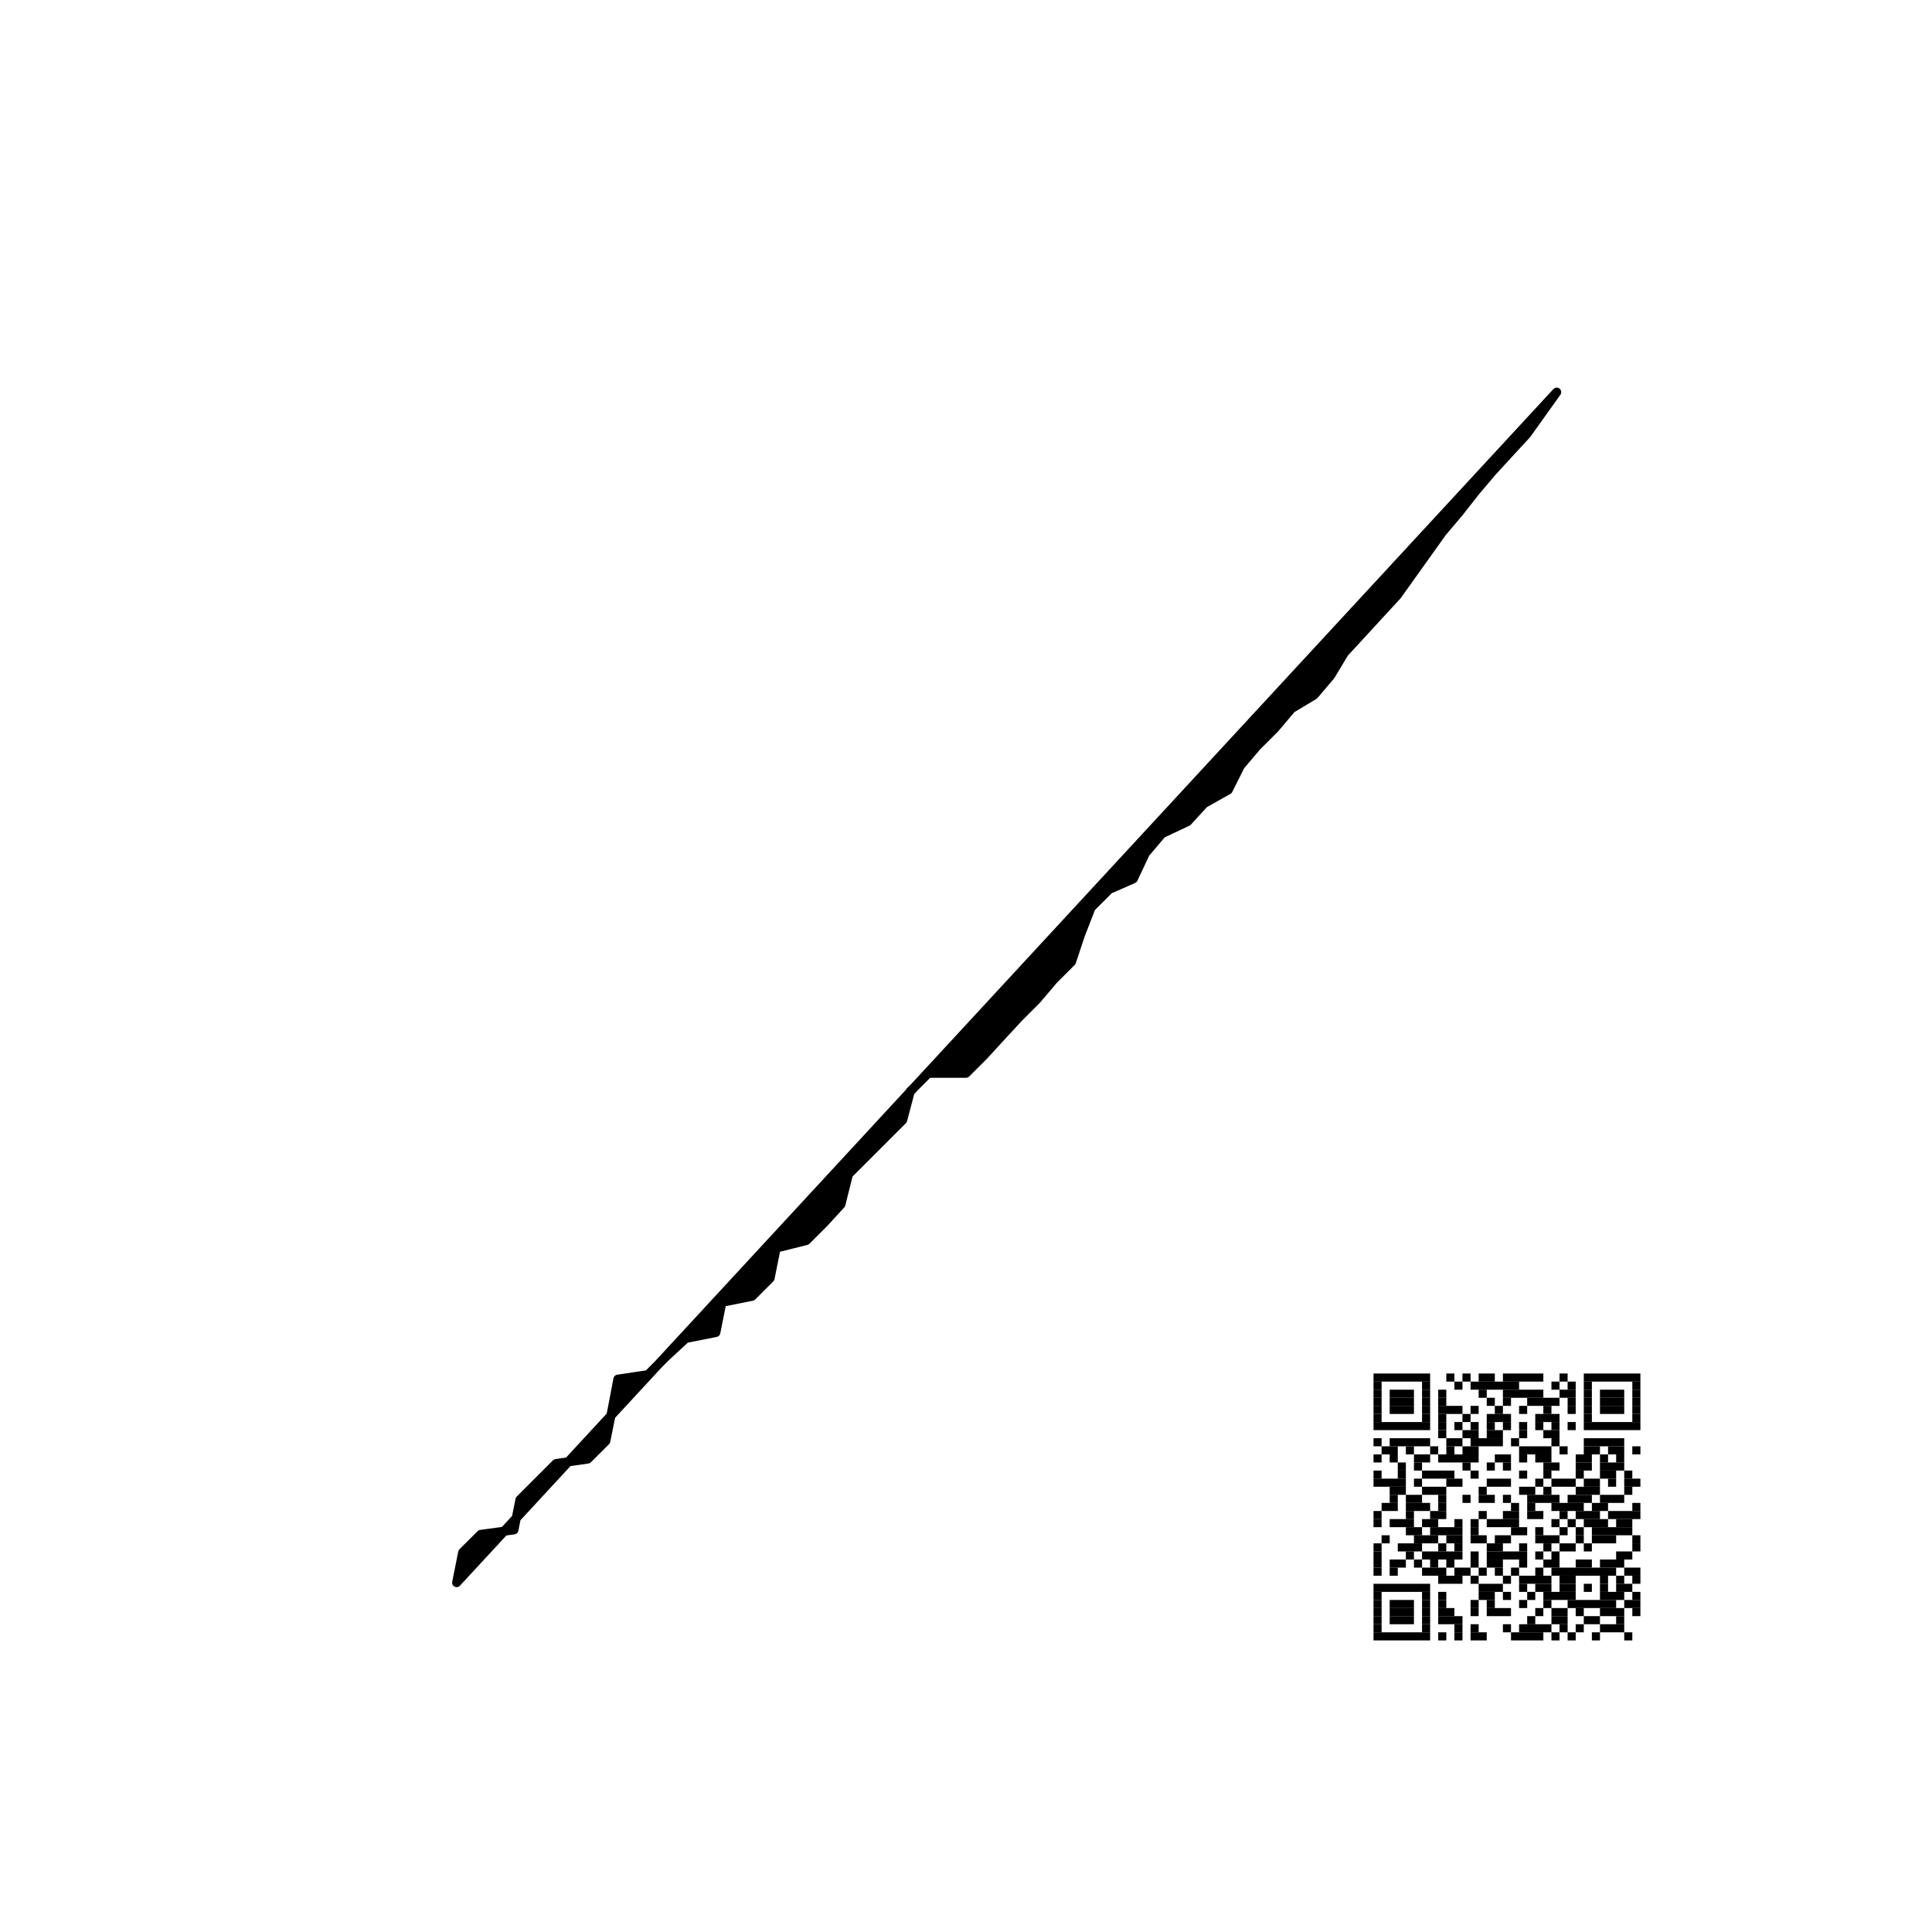
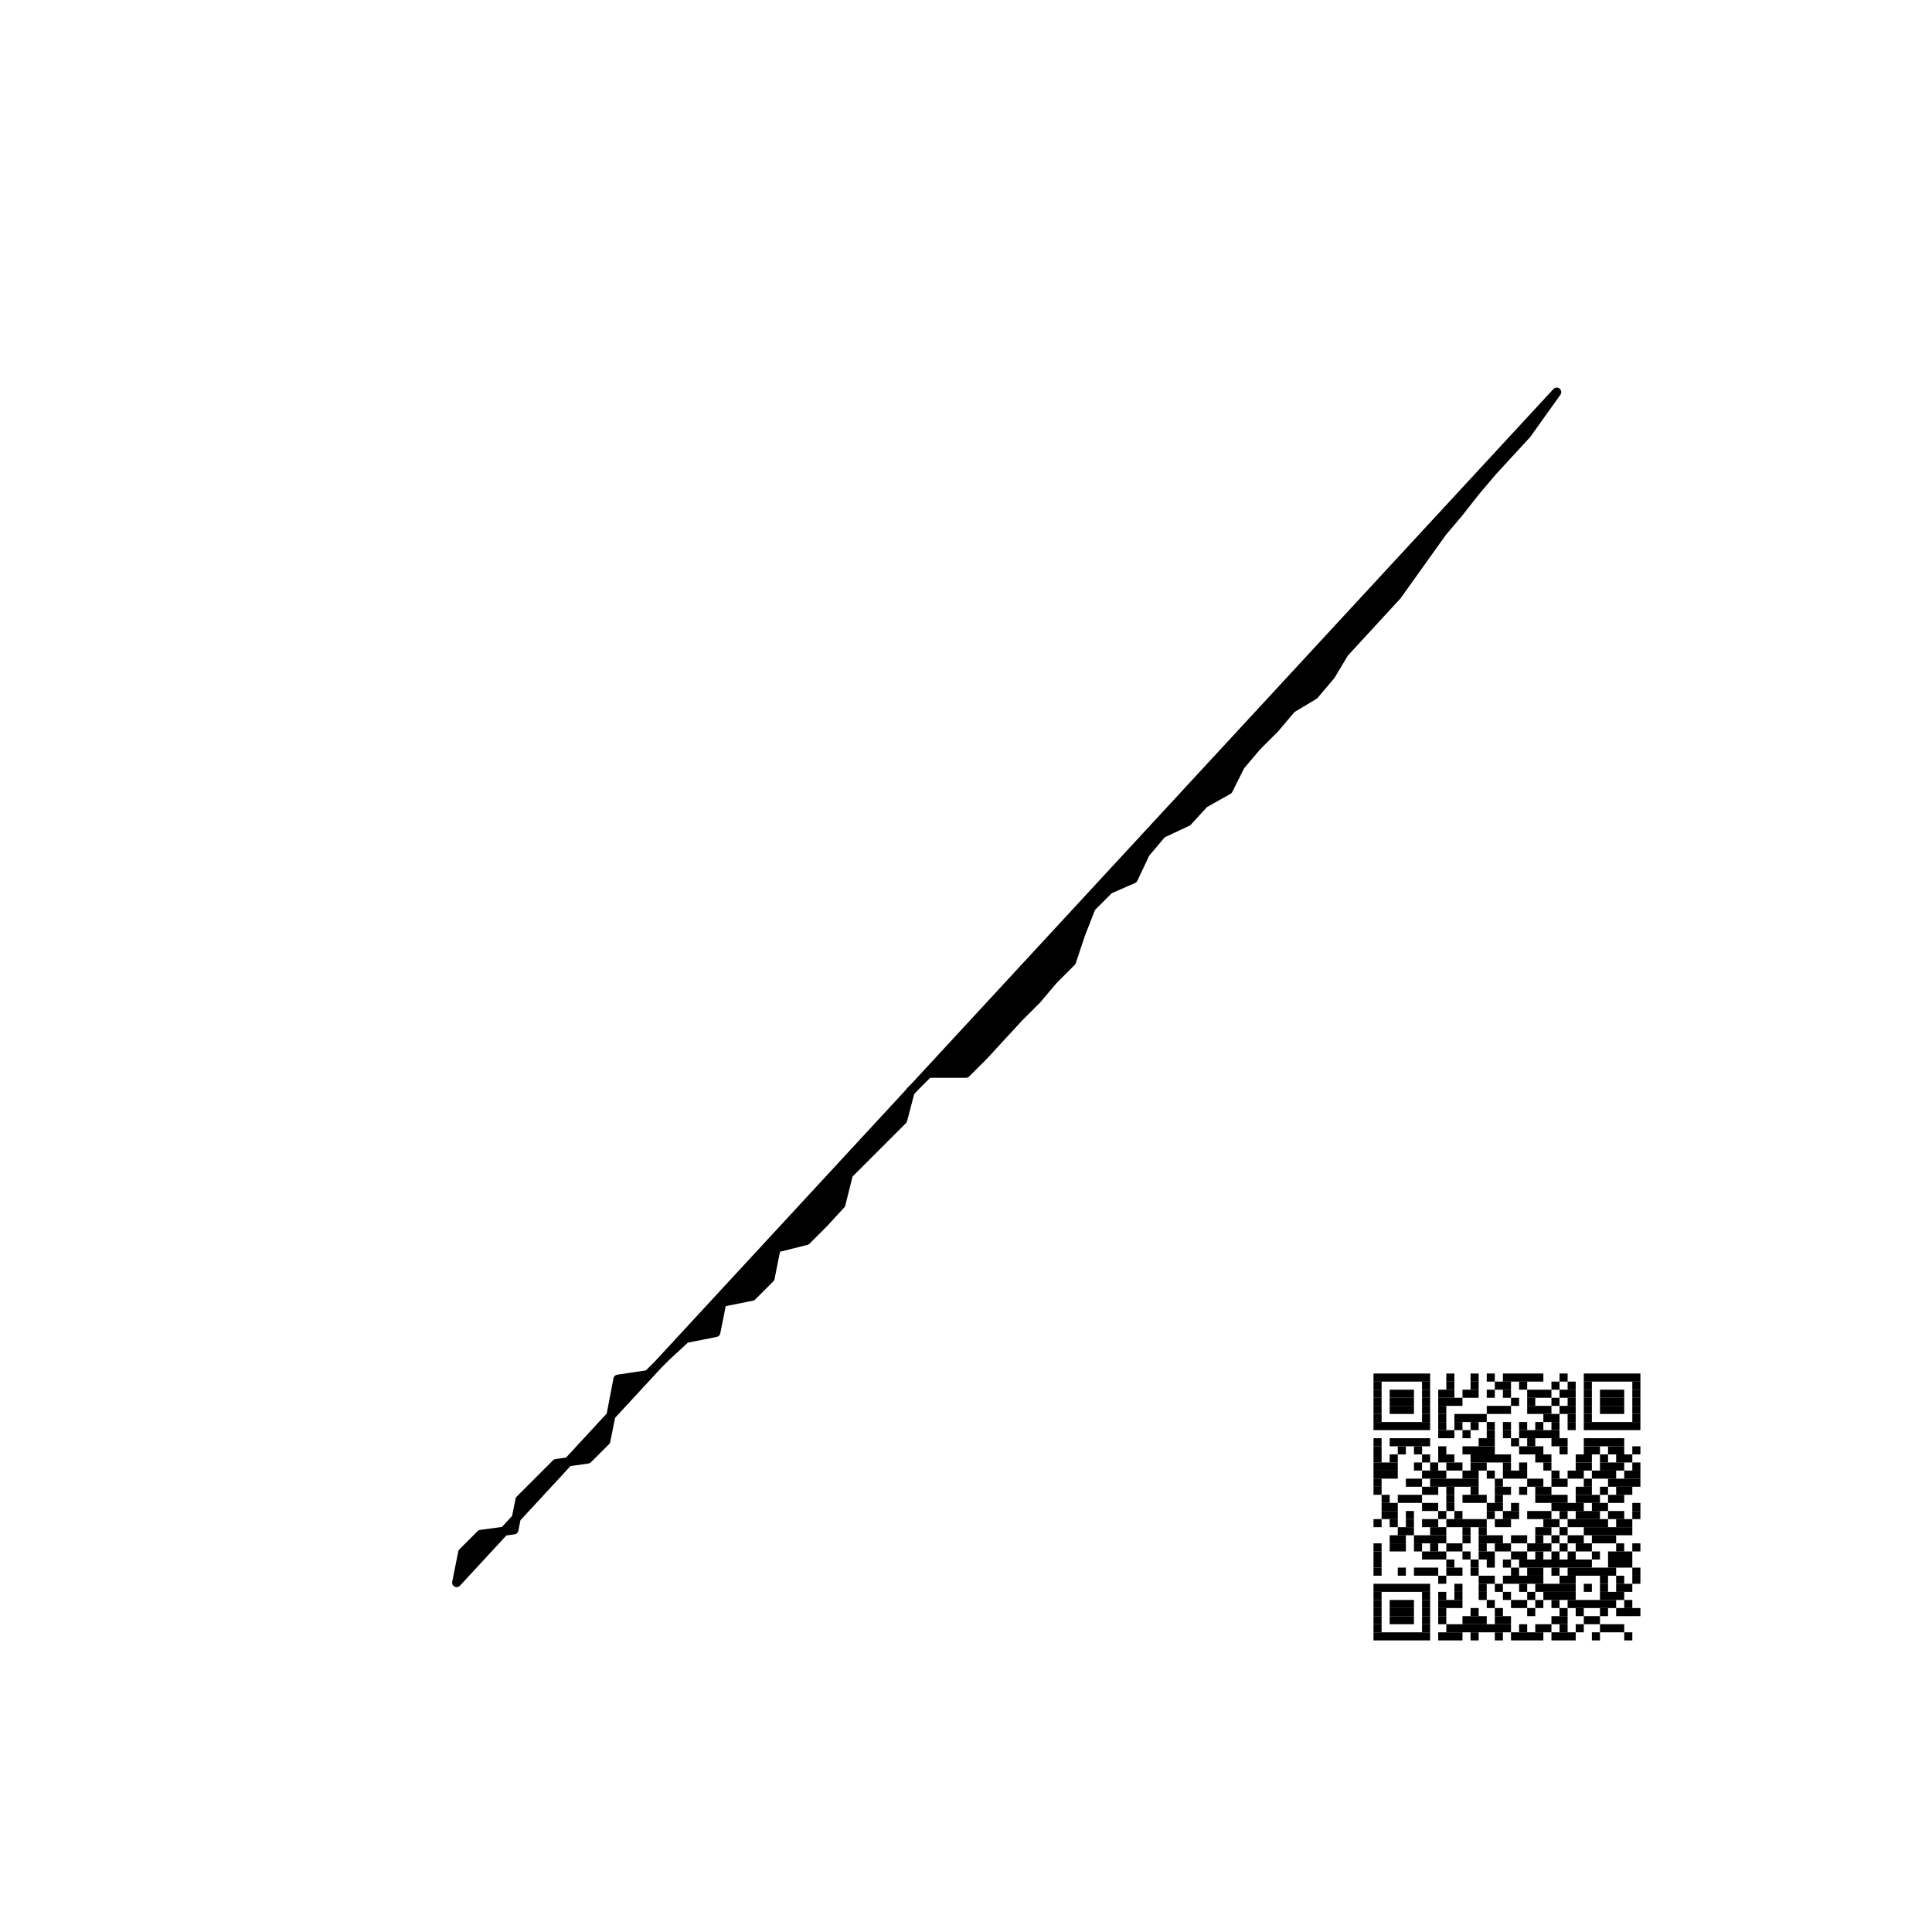
<svg xmlns="http://www.w3.org/2000/svg" viewBox="0 0 1000 1000" width="1000" height="1000">
  <g transform="translate(110 100) scale(780.0 780.0) translate(-0.0 -0.0)">
    <path d="M 0.162 0.922 L 0.166 0.902 L 0.178 0.89 L 0.2 0.887 L 0.204 0.867 L 0.216 0.855 L 0.228 0.843 L 0.249 0.84 L 0.261 0.828 L 0.265 0.808 L 0.269 0.787 L 0.289 0.784 L 0.301 0.772 L 0.314 0.76 L 0.334 0.756 L 0.338 0.736 L 0.358 0.732 L 0.37 0.72 L 0.374 0.7 L 0.394 0.695 L 0.406 0.683 L 0.417 0.671 L 0.422 0.651 L 0.434 0.639 L 0.446 0.627 L 0.458 0.615 L 0.463 0.596 L 0.475 0.584 L 0.5 0.584 L 0.512 0.572 L 0.523 0.56 L 0.535 0.547 L 0.547 0.535 L 0.558 0.522 L 0.57 0.51 L 0.576 0.492 L 0.583 0.474 L 0.595 0.462 L 0.611 0.455 L 0.619 0.438 L 0.63 0.425 L 0.647 0.417 L 0.658 0.405 L 0.674 0.396 L 0.682 0.38 L 0.693 0.367 L 0.705 0.355 L 0.716 0.342 L 0.731 0.333 L 0.742 0.32 L 0.751 0.305 L 0.763 0.292 L 0.774 0.28 L 0.786 0.267 L 0.796 0.253 L 0.806 0.239 L 0.816 0.225 L 0.827 0.212 L 0.838 0.198 L 0.849 0.185 L 0.86 0.173 L 0.872 0.16 L 0.882 0.146 L 0.892 0.132 Z" fill="black" stroke="black" stroke-width="0.006" stroke-linejoin="round" stroke-linecap="round" />
  </g>
  <g transform="translate(690 690) scale(0.5232558 0.5232558) translate(-0.0 -0.0)">
    <rect x="40" y="40" width="56" height="8" />
    <rect x="112" y="40" width="8" height="8" />
-     <rect x="128" y="40" width="8" height="8" />
-     <rect x="144" y="40" width="16" height="8" />
+     <rect x="136" y="40" width="8" height="8" />
+     <rect x="152" y="40" width="8" height="8" />
    <rect x="168" y="40" width="40" height="8" />
    <rect x="224" y="40" width="8" height="8" />
    <rect x="248" y="40" width="56" height="8" />
    <rect x="40" y="48" width="8" height="8" />
    <rect x="88" y="48" width="8" height="8" />
-     <rect x="120" y="48" width="8" height="8" />
-     <rect x="136" y="48" width="48" height="8" />
+     <rect x="112" y="48" width="8" height="8" />
+     <rect x="136" y="48" width="8" height="8" />
+     <rect x="160" y="48" width="16" height="8" />
+     <rect x="184" y="48" width="8" height="8" />
    <rect x="216" y="48" width="8" height="8" />
    <rect x="232" y="48" width="8" height="8" />
    <rect x="248" y="48" width="8" height="8" />
    <rect x="296" y="48" width="8" height="8" />
    <rect x="40" y="56" width="8" height="8" />
    <rect x="56" y="56" width="24" height="8" />
    <rect x="88" y="56" width="8" height="8" />
-     <rect x="104" y="56" width="8" height="8" />
-     <rect x="144" y="56" width="8" height="8" />
-     <rect x="168" y="56" width="40" height="8" />
+     <rect x="104" y="56" width="16" height="8" />
+     <rect x="128" y="56" width="16" height="8" />
+     <rect x="152" y="56" width="8" height="8" />
+     <rect x="168" y="56" width="8" height="8" />
+     <rect x="192" y="56" width="24" height="8" />
    <rect x="224" y="56" width="16" height="8" />
    <rect x="248" y="56" width="8" height="8" />
    <rect x="264" y="56" width="24" height="8" />
    <rect x="296" y="56" width="8" height="8" />
    <rect x="40" y="64" width="8" height="8" />
    <rect x="56" y="64" width="24" height="8" />
    <rect x="88" y="64" width="8" height="8" />
-     <rect x="104" y="64" width="8" height="8" />
-     <rect x="152" y="64" width="8" height="8" />
-     <rect x="168" y="64" width="8" height="8" />
-     <rect x="192" y="64" width="32" height="8" />
+     <rect x="104" y="64" width="24" height="8" />
+     <rect x="176" y="64" width="8" height="8" />
+     <rect x="192" y="64" width="8" height="8" />
+     <rect x="216" y="64" width="8" height="8" />
    <rect x="232" y="64" width="8" height="8" />
    <rect x="248" y="64" width="8" height="8" />
    <rect x="264" y="64" width="24" height="8" />
    <rect x="296" y="64" width="8" height="8" />
    <rect x="40" y="72" width="8" height="8" />
    <rect x="56" y="72" width="24" height="8" />
    <rect x="88" y="72" width="8" height="8" />
-     <rect x="104" y="72" width="24" height="8" />
-     <rect x="136" y="72" width="8" height="8" />
-     <rect x="160" y="72" width="8" height="8" />
-     <rect x="184" y="72" width="8" height="8" />
-     <rect x="208" y="72" width="8" height="8" />
-     <rect x="232" y="72" width="8" height="8" />
+     <rect x="104" y="72" width="8" height="8" />
+     <rect x="152" y="72" width="24" height="8" />
+     <rect x="192" y="72" width="24" height="8" />
+     <rect x="224" y="72" width="16" height="8" />
    <rect x="248" y="72" width="8" height="8" />
    <rect x="264" y="72" width="24" height="8" />
    <rect x="296" y="72" width="8" height="8" />
    <rect x="40" y="80" width="8" height="8" />
    <rect x="88" y="80" width="8" height="8" />
    <rect x="104" y="80" width="8" height="8" />
-     <rect x="128" y="80" width="8" height="8" />
-     <rect x="152" y="80" width="24" height="8" />
-     <rect x="200" y="80" width="24" height="8" />
+     <rect x="120" y="80" width="32" height="8" />
+     <rect x="208" y="80" width="16" height="8" />
+     <rect x="232" y="80" width="8" height="8" />
    <rect x="248" y="80" width="8" height="8" />
    <rect x="296" y="80" width="8" height="8" />
    <rect x="40" y="88" width="56" height="8" />
    <rect x="104" y="88" width="8" height="8" />
    <rect x="120" y="88" width="8" height="8" />
    <rect x="136" y="88" width="8" height="8" />
    <rect x="152" y="88" width="8" height="8" />
    <rect x="168" y="88" width="8" height="8" />
    <rect x="184" y="88" width="8" height="8" />
    <rect x="200" y="88" width="8" height="8" />
    <rect x="216" y="88" width="8" height="8" />
    <rect x="232" y="88" width="8" height="8" />
    <rect x="248" y="88" width="56" height="8" />
-     <rect x="104" y="96" width="8" height="8" />
-     <rect x="128" y="96" width="16" height="8" />
-     <rect x="152" y="96" width="16" height="8" />
-     <rect x="184" y="96" width="8" height="8" />
-     <rect x="208" y="96" width="16" height="8" />
+     <rect x="104" y="96" width="16" height="8" />
+     <rect x="128" y="96" width="8" height="8" />
+     <rect x="152" y="96" width="8" height="8" />
+     <rect x="168" y="96" width="8" height="8" />
+     <rect x="184" y="96" width="40" height="8" />
    <rect x="40" y="104" width="8" height="8" />
    <rect x="56" y="104" width="40" height="8" />
-     <rect x="112" y="104" width="16" height="8" />
-     <rect x="136" y="104" width="32" height="8" />
+     <rect x="144" y="104" width="16" height="8" />
    <rect x="176" y="104" width="8" height="8" />
-     <rect x="216" y="104" width="8" height="8" />
+     <rect x="192" y="104" width="8" height="8" />
+     <rect x="216" y="104" width="16" height="8" />
    <rect x="248" y="104" width="40" height="8" />
-     <rect x="48" y="112" width="16" height="8" />
-     <rect x="72" y="112" width="8" height="8" />
-     <rect x="96" y="112" width="8" height="8" />
-     <rect x="112" y="112" width="8" height="8" />
-     <rect x="128" y="112" width="16" height="8" />
-     <rect x="184" y="112" width="32" height="8" />
+     <rect x="40" y="112" width="8" height="8" />
+     <rect x="64" y="112" width="8" height="8" />
+     <rect x="80" y="112" width="8" height="8" />
+     <rect x="104" y="112" width="8" height="8" />
+     <rect x="128" y="112" width="32" height="8" />
+     <rect x="184" y="112" width="24" height="8" />
    <rect x="224" y="112" width="8" height="8" />
    <rect x="248" y="112" width="16" height="8" />
    <rect x="272" y="112" width="16" height="8" />
    <rect x="296" y="112" width="8" height="8" />
    <rect x="40" y="120" width="8" height="8" />
    <rect x="56" y="120" width="8" height="8" />
-     <rect x="80" y="120" width="16" height="8" />
-     <rect x="104" y="120" width="40" height="8" />
-     <rect x="160" y="120" width="16" height="8" />
-     <rect x="184" y="120" width="8" height="8" />
+     <rect x="88" y="120" width="8" height="8" />
+     <rect x="104" y="120" width="16" height="8" />
+     <rect x="136" y="120" width="40" height="8" />
    <rect x="200" y="120" width="16" height="8" />
    <rect x="240" y="120" width="16" height="8" />
    <rect x="264" y="120" width="8" height="8" />
-     <rect x="280" y="120" width="8" height="8" />
-     <rect x="64" y="128" width="8" height="8" />
+     <rect x="280" y="120" width="16" height="8" />
+     <rect x="40" y="128" width="24" height="8" />
    <rect x="80" y="128" width="8" height="8" />
-     <rect x="128" y="128" width="8" height="8" />
-     <rect x="152" y="128" width="8" height="8" />
+     <rect x="96" y="128" width="8" height="8" />
+     <rect x="112" y="128" width="16" height="8" />
+     <rect x="136" y="128" width="16" height="8" />
    <rect x="168" y="128" width="8" height="8" />
-     <rect x="208" y="128" width="16" height="8" />
+     <rect x="184" y="128" width="8" height="8" />
+     <rect x="208" y="128" width="8" height="8" />
    <rect x="240" y="128" width="16" height="8" />
    <rect x="264" y="128" width="24" height="8" />
-     <rect x="40" y="136" width="8" height="8" />
-     <rect x="64" y="136" width="8" height="8" />
-     <rect x="88" y="136" width="32" height="8" />
-     <rect x="136" y="136" width="8" height="8" />
-     <rect x="184" y="136" width="8" height="8" />
-     <rect x="208" y="136" width="8" height="8" />
-     <rect x="240" y="136" width="8" height="8" />
-     <rect x="264" y="136" width="16" height="8" />
-     <rect x="288" y="136" width="8" height="8" />
-     <rect x="40" y="144" width="32" height="8" />
-     <rect x="80" y="144" width="8" height="8" />
-     <rect x="112" y="144" width="16" height="8" />
-     <rect x="152" y="144" width="24" height="8" />
-     <rect x="200" y="144" width="8" height="8" />
-     <rect x="216" y="144" width="24" height="8" />
-     <rect x="248" y="144" width="16" height="8" />
-     <rect x="272" y="144" width="8" height="8" />
-     <rect x="288" y="144" width="16" height="8" />
-     <rect x="56" y="152" width="16" height="8" />
-     <rect x="88" y="152" width="24" height="8" />
-     <rect x="144" y="152" width="8" height="8" />
-     <rect x="184" y="152" width="16" height="8" />
-     <rect x="208" y="152" width="8" height="8" />
-     <rect x="240" y="152" width="24" height="8" />
-     <rect x="288" y="152" width="8" height="8" />
-     <rect x="56" y="160" width="8" height="8" />
-     <rect x="72" y="160" width="16" height="8" />
-     <rect x="104" y="160" width="8" height="8" />
-     <rect x="128" y="160" width="8" height="8" />
-     <rect x="144" y="160" width="16" height="8" />
-     <rect x="168" y="160" width="8" height="8" />
-     <rect x="192" y="160" width="32" height="8" />
-     <rect x="232" y="160" width="24" height="8" />
-     <rect x="264" y="160" width="24" height="8" />
+     <rect x="296" y="128" width="8" height="8" />
+     <rect x="40" y="136" width="24" height="8" />
+     <rect x="88" y="136" width="24" height="8" />
+     <rect x="128" y="136" width="16" height="8" />
+     <rect x="152" y="136" width="8" height="8" />
+     <rect x="168" y="136" width="24" height="8" />
+     <rect x="216" y="136" width="8" height="8" />
+     <rect x="232" y="136" width="16" height="8" />
+     <rect x="256" y="136" width="24" height="8" />
+     <rect x="288" y="136" width="16" height="8" />
+     <rect x="40" y="144" width="8" height="8" />
+     <rect x="72" y="144" width="16" height="8" />
+     <rect x="96" y="144" width="48" height="8" />
+     <rect x="160" y="144" width="8" height="8" />
+     <rect x="192" y="144" width="16" height="8" />
+     <rect x="216" y="144" width="16" height="8" />
+     <rect x="248" y="144" width="8" height="8" />
+     <rect x="272" y="144" width="32" height="8" />
+     <rect x="40" y="152" width="8" height="8" />
+     <rect x="88" y="152" width="16" height="8" />
+     <rect x="112" y="152" width="8" height="8" />
+     <rect x="136" y="152" width="8" height="8" />
+     <rect x="160" y="152" width="16" height="8" />
+     <rect x="184" y="152" width="8" height="8" />
+     <rect x="200" y="152" width="16" height="8" />
+     <rect x="240" y="152" width="16" height="8" />
+     <rect x="264" y="152" width="8" height="8" />
+     <rect x="280" y="152" width="16" height="8" />
+     <rect x="48" y="160" width="8" height="8" />
+     <rect x="64" y="160" width="24" height="8" />
+     <rect x="112" y="160" width="8" height="8" />
+     <rect x="128" y="160" width="24" height="8" />
+     <rect x="160" y="160" width="8" height="8" />
+     <rect x="200" y="160" width="32" height="8" />
+     <rect x="240" y="160" width="24" height="8" />
+     <rect x="272" y="160" width="16" height="8" />
    <rect x="48" y="168" width="16" height="8" />
-     <rect x="72" y="168" width="24" height="8" />
-     <rect x="104" y="168" width="8" height="8" />
+     <rect x="88" y="168" width="16" height="8" />
+     <rect x="112" y="168" width="8" height="8" />
+     <rect x="152" y="168" width="16" height="8" />
    <rect x="176" y="168" width="8" height="8" />
-     <rect x="192" y="168" width="8" height="8" />
    <rect x="216" y="168" width="32" height="8" />
    <rect x="256" y="168" width="16" height="8" />
    <rect x="296" y="168" width="8" height="8" />
-     <rect x="40" y="176" width="8" height="8" />
+     <rect x="48" y="176" width="16" height="8" />
    <rect x="72" y="176" width="8" height="8" />
-     <rect x="96" y="176" width="16" height="8" />
-     <rect x="144" y="176" width="8" height="8" />
+     <rect x="104" y="176" width="8" height="8" />
+     <rect x="120" y="176" width="8" height="8" />
+     <rect x="152" y="176" width="8" height="8" />
    <rect x="168" y="176" width="16" height="8" />
-     <rect x="192" y="176" width="16" height="8" />
+     <rect x="192" y="176" width="24" height="8" />
    <rect x="224" y="176" width="8" height="8" />
    <rect x="240" y="176" width="24" height="8" />
-     <rect x="272" y="176" width="32" height="8" />
+     <rect x="272" y="176" width="16" height="8" />
+     <rect x="296" y="176" width="8" height="8" />
    <rect x="40" y="184" width="8" height="8" />
-     <rect x="56" y="184" width="24" height="8" />
+     <rect x="56" y="184" width="8" height="8" />
+     <rect x="72" y="184" width="8" height="8" />
    <rect x="88" y="184" width="16" height="8" />
-     <rect x="120" y="184" width="8" height="8" />
-     <rect x="136" y="184" width="8" height="8" />
-     <rect x="152" y="184" width="32" height="8" />
-     <rect x="216" y="184" width="8" height="8" />
-     <rect x="232" y="184" width="8" height="8" />
-     <rect x="248" y="184" width="24" height="8" />
+     <rect x="112" y="184" width="40" height="8" />
+     <rect x="160" y="184" width="16" height="8" />
+     <rect x="208" y="184" width="16" height="8" />
+     <rect x="232" y="184" width="40" height="8" />
    <rect x="280" y="184" width="16" height="8" />
-     <rect x="72" y="192" width="16" height="8" />
-     <rect x="96" y="192" width="32" height="8" />
-     <rect x="136" y="192" width="8" height="8" />
-     <rect x="176" y="192" width="16" height="8" />
-     <rect x="200" y="192" width="8" height="8" />
+     <rect x="64" y="192" width="16" height="8" />
+     <rect x="96" y="192" width="16" height="8" />
+     <rect x="128" y="192" width="8" height="8" />
+     <rect x="144" y="192" width="8" height="8" />
+     <rect x="200" y="192" width="16" height="8" />
    <rect x="224" y="192" width="8" height="8" />
-     <rect x="240" y="192" width="8" height="8" />
-     <rect x="256" y="192" width="40" height="8" />
-     <rect x="48" y="200" width="8" height="8" />
-     <rect x="80" y="200" width="24" height="8" />
-     <rect x="112" y="200" width="16" height="8" />
-     <rect x="136" y="200" width="16" height="8" />
-     <rect x="160" y="200" width="16" height="8" />
-     <rect x="200" y="200" width="24" height="8" />
-     <rect x="240" y="200" width="8" height="8" />
+     <rect x="248" y="192" width="48" height="8" />
+     <rect x="56" y="200" width="16" height="8" />
+     <rect x="80" y="200" width="32" height="8" />
+     <rect x="128" y="200" width="8" height="8" />
+     <rect x="144" y="200" width="24" height="8" />
+     <rect x="176" y="200" width="16" height="8" />
+     <rect x="200" y="200" width="8" height="8" />
+     <rect x="216" y="200" width="8" height="8" />
+     <rect x="232" y="200" width="16" height="8" />
    <rect x="256" y="200" width="24" height="8" />
-     <rect x="296" y="200" width="8" height="8" />
    <rect x="40" y="208" width="8" height="8" />
-     <rect x="64" y="208" width="24" height="8" />
-     <rect x="104" y="208" width="8" height="8" />
-     <rect x="120" y="208" width="8" height="8" />
-     <rect x="152" y="208" width="16" height="8" />
-     <rect x="184" y="208" width="8" height="8" />
-     <rect x="208" y="208" width="8" height="8" />
-     <rect x="224" y="208" width="16" height="8" />
-     <rect x="248" y="208" width="8" height="8" />
+     <rect x="56" y="208" width="16" height="8" />
+     <rect x="80" y="208" width="8" height="8" />
+     <rect x="96" y="208" width="8" height="8" />
+     <rect x="112" y="208" width="16" height="8" />
+     <rect x="144" y="208" width="8" height="8" />
+     <rect x="160" y="208" width="16" height="8" />
+     <rect x="192" y="208" width="24" height="8" />
+     <rect x="224" y="208" width="8" height="8" />
+     <rect x="240" y="208" width="16" height="8" />
+     <rect x="280" y="208" width="8" height="8" />
    <rect x="296" y="208" width="8" height="8" />
    <rect x="40" y="216" width="8" height="8" />
-     <rect x="72" y="216" width="8" height="8" />
-     <rect x="88" y="216" width="40" height="8" />
-     <rect x="136" y="216" width="8" height="8" />
-     <rect x="152" y="216" width="40" height="8" />
+     <rect x="88" y="216" width="24" height="8" />
+     <rect x="128" y="216" width="8" height="8" />
+     <rect x="144" y="216" width="16" height="8" />
+     <rect x="176" y="216" width="16" height="8" />
    <rect x="200" y="216" width="8" height="8" />
    <rect x="216" y="216" width="8" height="8" />
-     <rect x="280" y="216" width="16" height="8" />
+     <rect x="232" y="216" width="8" height="8" />
+     <rect x="256" y="216" width="8" height="8" />
+     <rect x="272" y="216" width="24" height="8" />
    <rect x="40" y="224" width="8" height="8" />
-     <rect x="56" y="224" width="16" height="8" />
-     <rect x="80" y="224" width="8" height="8" />
-     <rect x="96" y="224" width="8" height="8" />
    <rect x="112" y="224" width="8" height="8" />
    <rect x="136" y="224" width="8" height="8" />
-     <rect x="152" y="224" width="16" height="8" />
-     <rect x="184" y="224" width="8" height="8" />
-     <rect x="208" y="224" width="16" height="8" />
-     <rect x="240" y="224" width="16" height="8" />
-     <rect x="264" y="224" width="24" height="8" />
+     <rect x="152" y="224" width="8" height="8" />
+     <rect x="168" y="224" width="8" height="8" />
+     <rect x="184" y="224" width="72" height="8" />
+     <rect x="272" y="224" width="24" height="8" />
    <rect x="40" y="232" width="8" height="8" />
-     <rect x="56" y="232" width="8" height="8" />
-     <rect x="88" y="232" width="24" height="8" />
-     <rect x="120" y="232" width="16" height="8" />
-     <rect x="144" y="232" width="8" height="8" />
-     <rect x="160" y="232" width="8" height="8" />
+     <rect x="64" y="232" width="8" height="8" />
+     <rect x="80" y="232" width="24" height="8" />
+     <rect x="112" y="232" width="16" height="8" />
+     <rect x="136" y="232" width="8" height="8" />
    <rect x="176" y="232" width="8" height="8" />
-     <rect x="200" y="232" width="8" height="8" />
-     <rect x="216" y="232" width="64" height="8" />
-     <rect x="288" y="232" width="16" height="8" />
-     <rect x="104" y="240" width="24" height="8" />
-     <rect x="136" y="240" width="8" height="8" />
-     <rect x="168" y="240" width="8" height="8" />
-     <rect x="184" y="240" width="32" height="8" />
+     <rect x="192" y="232" width="16" height="8" />
+     <rect x="216" y="232" width="8" height="8" />
+     <rect x="232" y="232" width="48" height="8" />
+     <rect x="296" y="232" width="8" height="8" />
+     <rect x="104" y="240" width="8" height="8" />
+     <rect x="144" y="240" width="16" height="8" />
+     <rect x="168" y="240" width="40" height="8" />
    <rect x="224" y="240" width="16" height="8" />
    <rect x="264" y="240" width="8" height="8" />
    <rect x="280" y="240" width="8" height="8" />
    <rect x="296" y="240" width="8" height="8" />
    <rect x="40" y="248" width="56" height="8" />
-     <rect x="144" y="248" width="24" height="8" />
+     <rect x="120" y="248" width="8" height="8" />
+     <rect x="144" y="248" width="8" height="8" />
+     <rect x="160" y="248" width="8" height="8" />
    <rect x="184" y="248" width="8" height="8" />
-     <rect x="200" y="248" width="16" height="8" />
-     <rect x="224" y="248" width="16" height="8" />
+     <rect x="200" y="248" width="40" height="8" />
    <rect x="248" y="248" width="8" height="8" />
    <rect x="264" y="248" width="8" height="8" />
    <rect x="280" y="248" width="16" height="8" />
    <rect x="40" y="256" width="8" height="8" />
    <rect x="88" y="256" width="8" height="8" />
    <rect x="104" y="256" width="8" height="8" />
-     <rect x="144" y="256" width="16" height="8" />
+     <rect x="120" y="256" width="8" height="8" />
+     <rect x="144" y="256" width="8" height="8" />
    <rect x="168" y="256" width="8" height="8" />
    <rect x="192" y="256" width="8" height="8" />
    <rect x="208" y="256" width="32" height="8" />
    <rect x="264" y="256" width="24" height="8" />
-     <rect x="296" y="256" width="8" height="8" />
    <rect x="40" y="264" width="8" height="8" />
    <rect x="56" y="264" width="24" height="8" />
    <rect x="88" y="264" width="8" height="8" />
-     <rect x="104" y="264" width="8" height="8" />
-     <rect x="136" y="264" width="8" height="8" />
+     <rect x="104" y="264" width="24" height="8" />
    <rect x="152" y="264" width="8" height="8" />
-     <rect x="184" y="264" width="8" height="8" />
-     <rect x="208" y="264" width="8" height="8" />
+     <rect x="176" y="264" width="16" height="8" />
+     <rect x="200" y="264" width="8" height="8" />
+     <rect x="216" y="264" width="8" height="8" />
    <rect x="232" y="264" width="48" height="8" />
-     <rect x="288" y="264" width="16" height="8" />
+     <rect x="288" y="264" width="8" height="8" />
    <rect x="40" y="272" width="8" height="8" />
    <rect x="56" y="272" width="24" height="8" />
    <rect x="88" y="272" width="8" height="8" />
-     <rect x="104" y="272" width="16" height="8" />
+     <rect x="104" y="272" width="8" height="8" />
    <rect x="136" y="272" width="8" height="8" />
-     <rect x="152" y="272" width="24" height="8" />
-     <rect x="200" y="272" width="8" height="8" />
-     <rect x="216" y="272" width="16" height="8" />
+     <rect x="160" y="272" width="8" height="8" />
+     <rect x="192" y="272" width="8" height="8" />
+     <rect x="224" y="272" width="8" height="8" />
    <rect x="240" y="272" width="8" height="8" />
-     <rect x="264" y="272" width="24" height="8" />
-     <rect x="296" y="272" width="8" height="8" />
+     <rect x="264" y="272" width="8" height="8" />
+     <rect x="280" y="272" width="24" height="8" />
    <rect x="40" y="280" width="8" height="8" />
    <rect x="56" y="280" width="24" height="8" />
    <rect x="88" y="280" width="8" height="8" />
-     <rect x="104" y="280" width="24" height="8" />
-     <rect x="192" y="280" width="8" height="8" />
+     <rect x="104" y="280" width="8" height="8" />
+     <rect x="128" y="280" width="24" height="8" />
+     <rect x="160" y="280" width="16" height="8" />
    <rect x="216" y="280" width="16" height="8" />
    <rect x="248" y="280" width="16" height="8" />
-     <rect x="280" y="280" width="8" height="8" />
    <rect x="40" y="288" width="8" height="8" />
    <rect x="88" y="288" width="8" height="8" />
-     <rect x="120" y="288" width="8" height="8" />
-     <rect x="136" y="288" width="8" height="8" />
-     <rect x="168" y="288" width="8" height="8" />
-     <rect x="184" y="288" width="32" height="8" />
+     <rect x="112" y="288" width="64" height="8" />
+     <rect x="184" y="288" width="8" height="8" />
+     <rect x="200" y="288" width="16" height="8" />
    <rect x="224" y="288" width="8" height="8" />
    <rect x="240" y="288" width="8" height="8" />
    <rect x="264" y="288" width="24" height="8" />
    <rect x="40" y="296" width="56" height="8" />
-     <rect x="104" y="296" width="8" height="8" />
-     <rect x="120" y="296" width="8" height="8" />
-     <rect x="136" y="296" width="16" height="8" />
+     <rect x="104" y="296" width="24" height="8" />
+     <rect x="136" y="296" width="8" height="8" />
+     <rect x="160" y="296" width="8" height="8" />
    <rect x="176" y="296" width="32" height="8" />
-     <rect x="216" y="296" width="8" height="8" />
-     <rect x="232" y="296" width="8" height="8" />
+     <rect x="216" y="296" width="24" height="8" />
    <rect x="256" y="296" width="8" height="8" />
    <rect x="288" y="296" width="8" height="8" />
  </g>
</svg>
